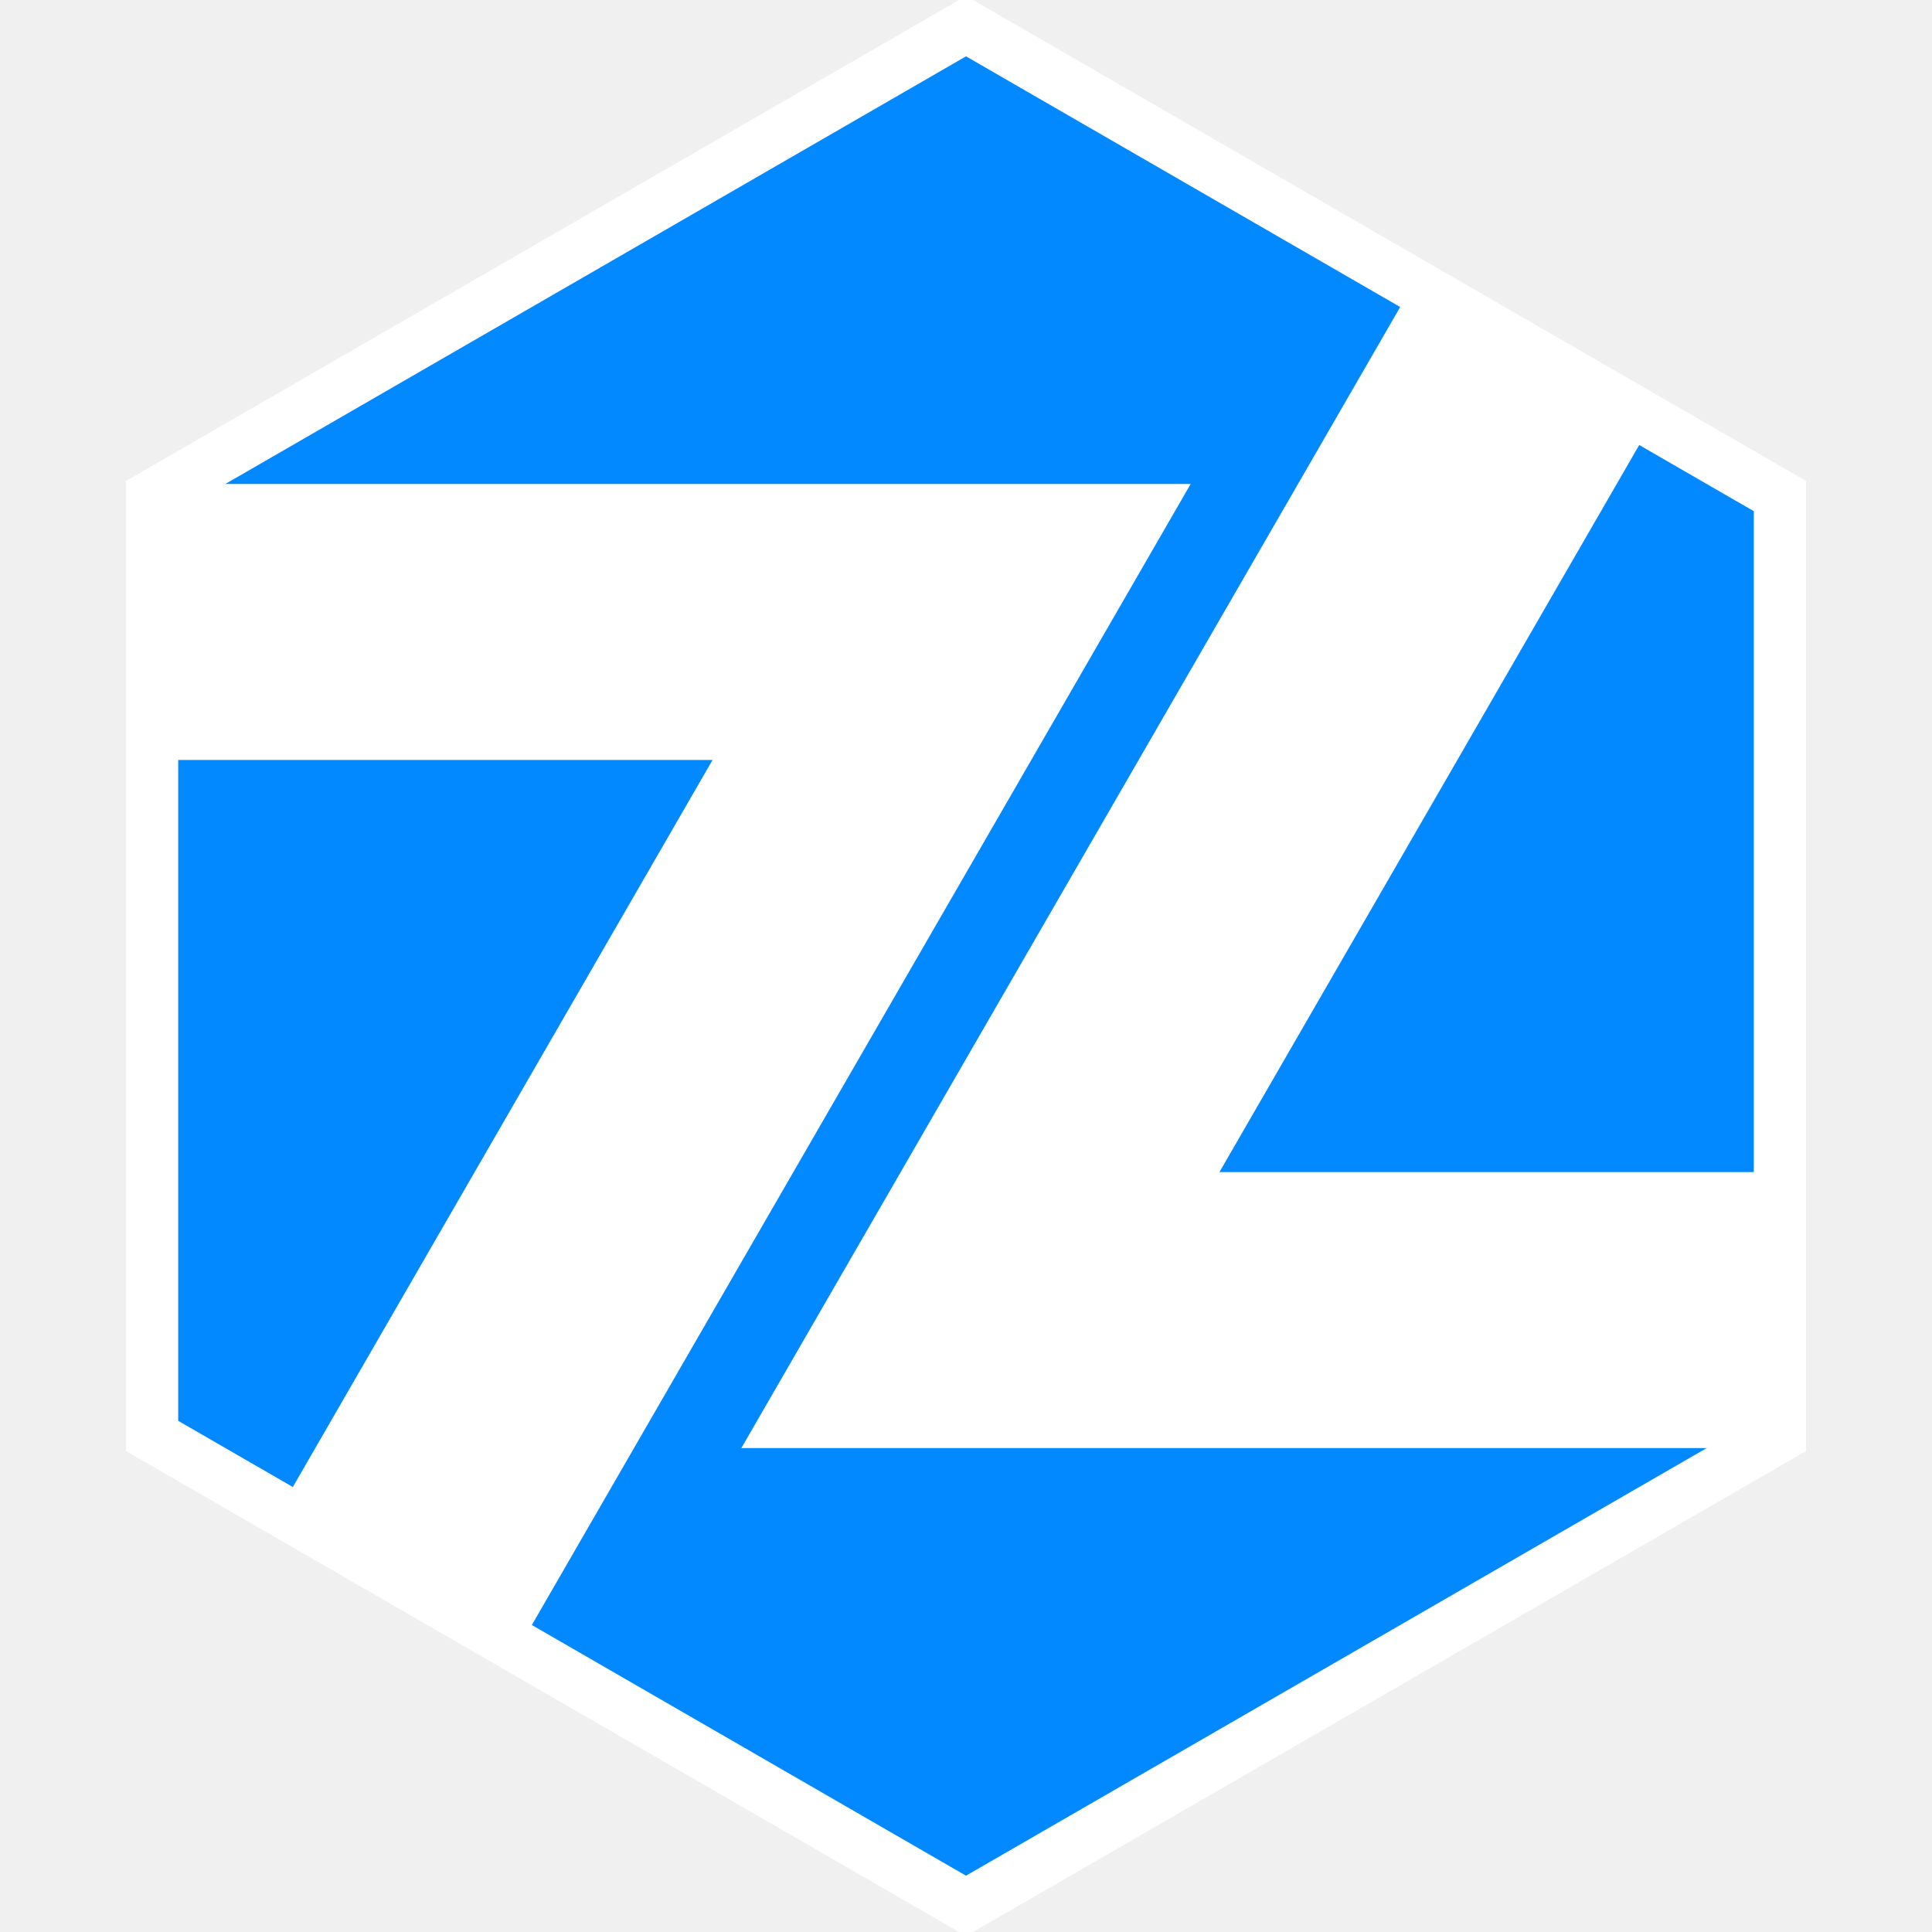
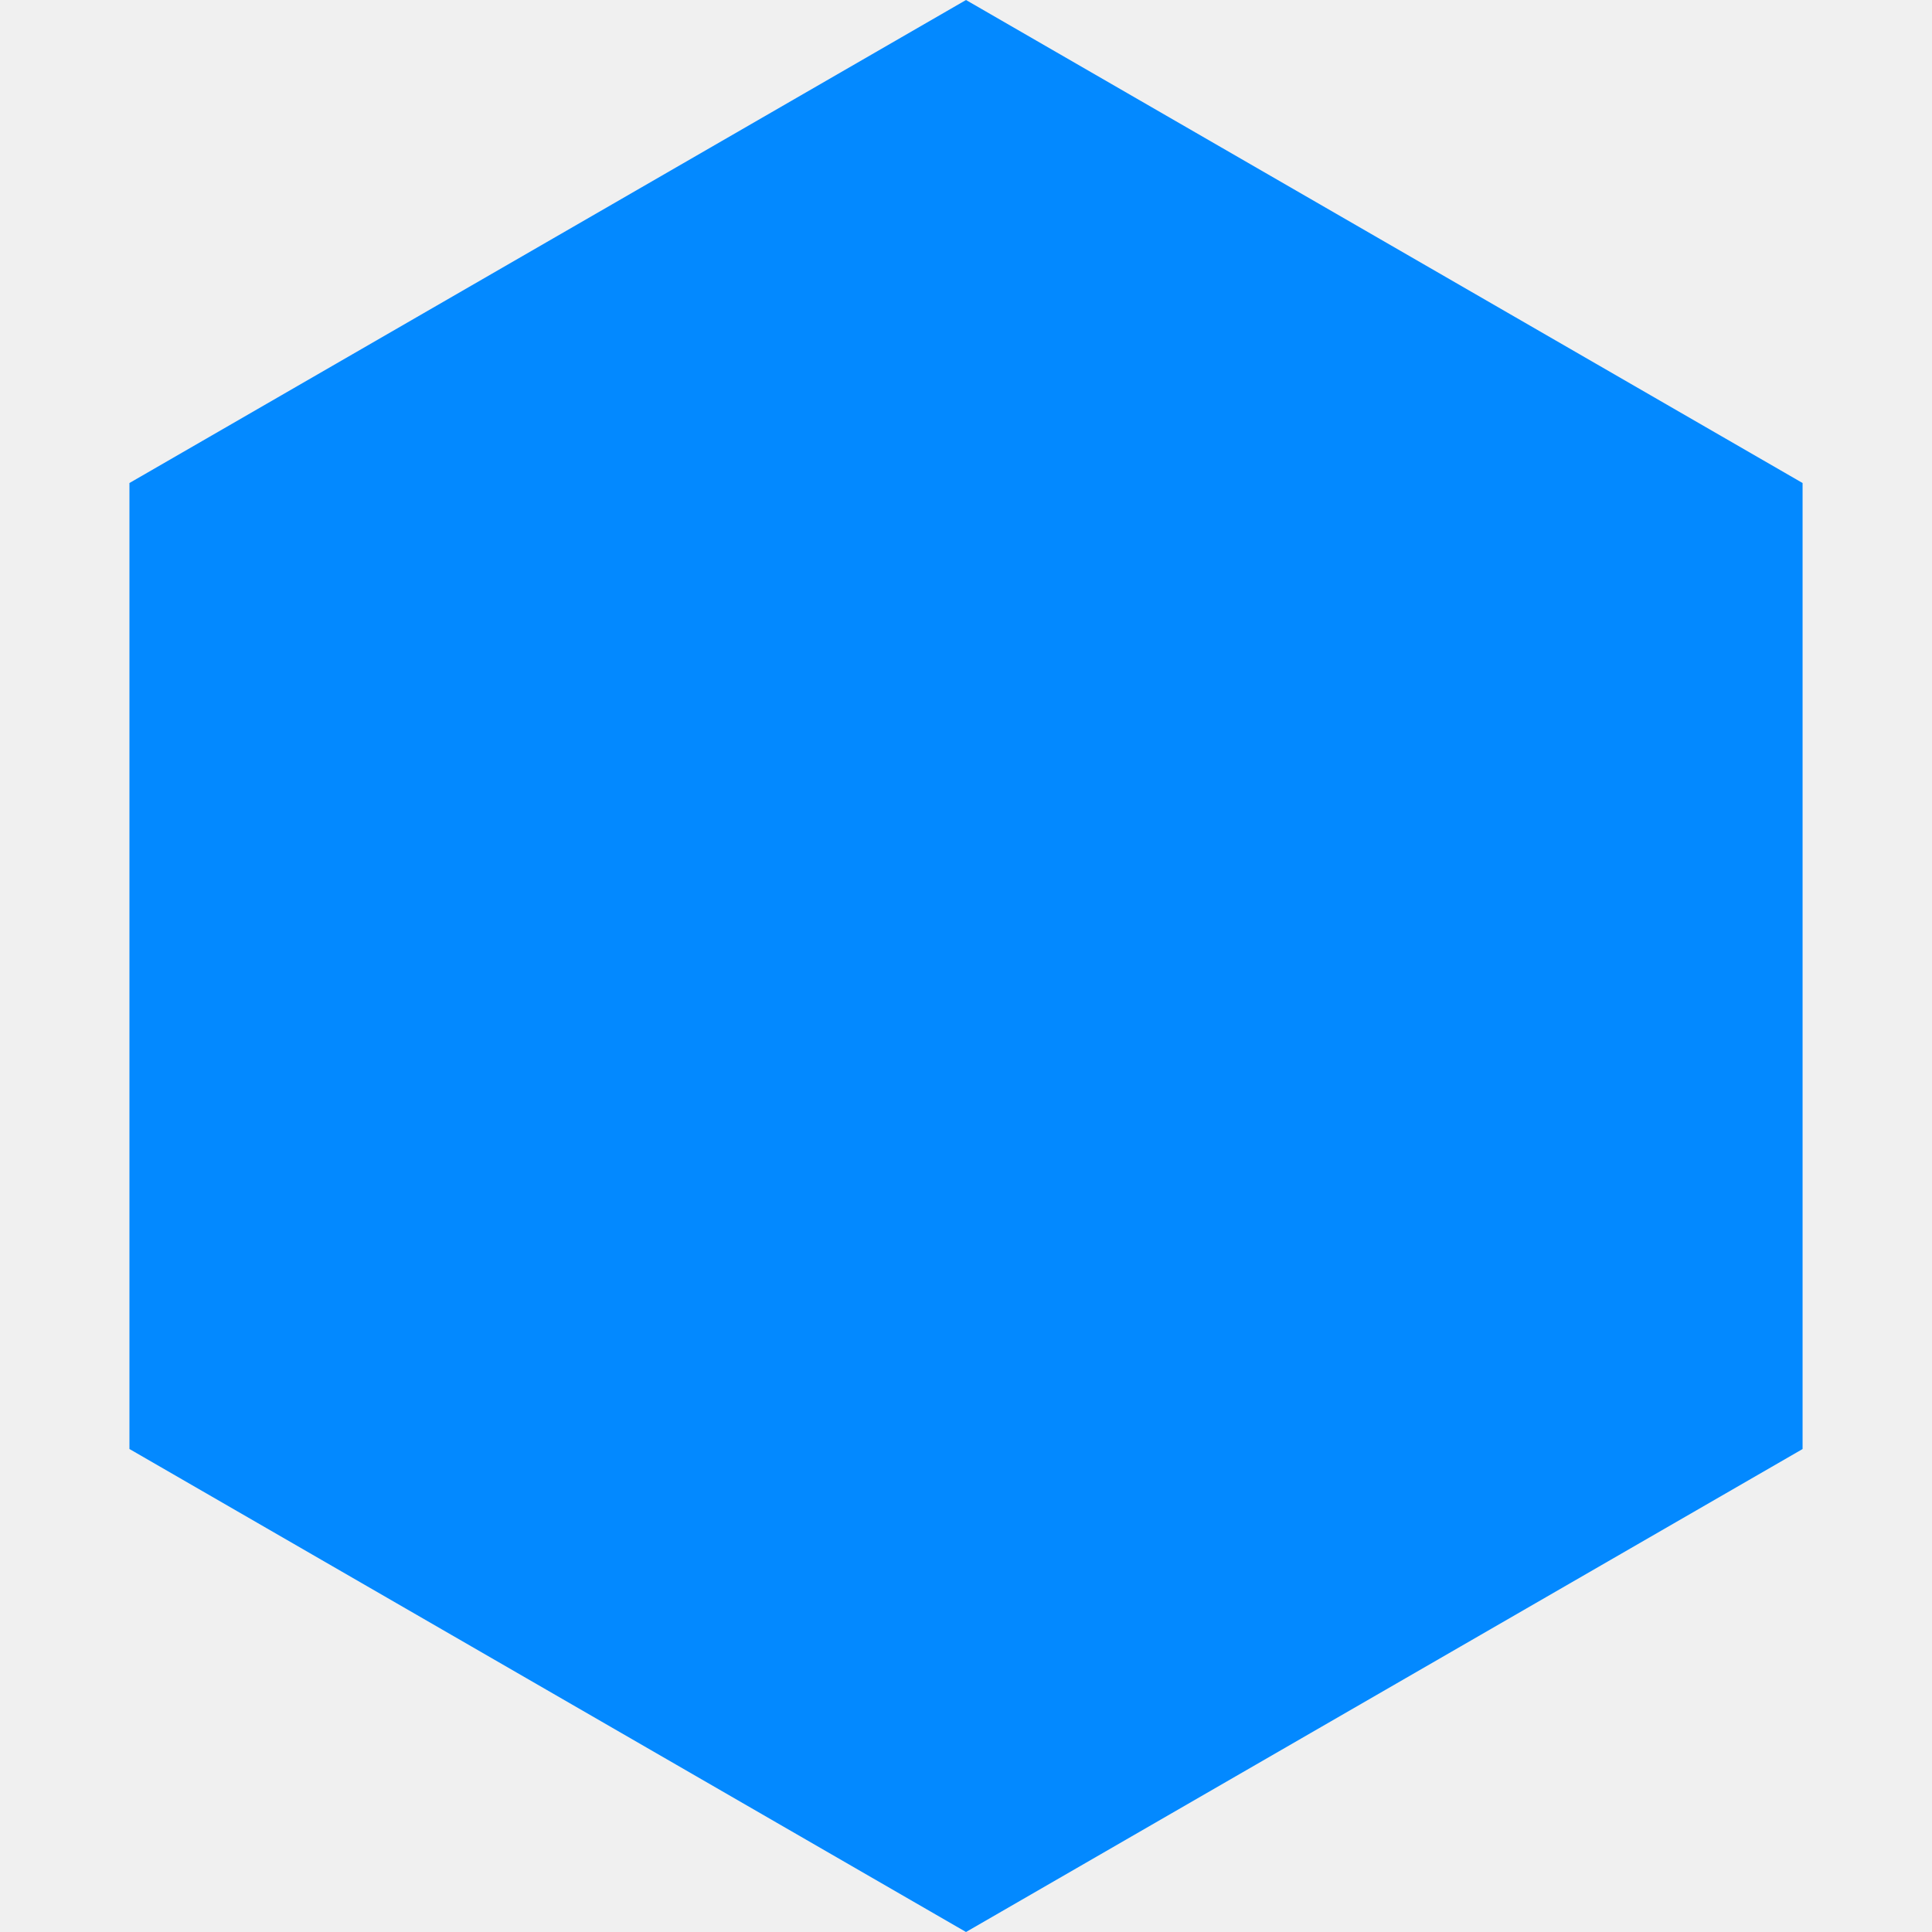
<svg xmlns="http://www.w3.org/2000/svg" width="210" height="210" viewBox="0 0 55.562 55.562" version="1.1" id="svg1">
  <defs id="defs1">
    <filter id="mask-powermask-path-effect16_inverse" style="color-interpolation-filters:sRGB" height="100" width="100" x="-50" y="-50">
      <feColorMatrix id="mask-powermask-path-effect16_primitive1" values="1" type="saturate" result="fbSourceGraphic" />
      <feColorMatrix id="mask-powermask-path-effect16_primitive2" values="-1 0 0 0 1 0 -1 0 0 1 0 0 -1 0 1 0 0 0 1 0 " in="fbSourceGraphic" />
    </filter>
-     <clipPath clipPathUnits="userSpaceOnUse" id="clipPath16">
-       <path style="fill:#0389ff;fill-opacity:1;stroke:none;stroke-width:0.265;stroke-opacity:1" id="path16" d="M 9.77,19.002 27.717,8.64 45.664,19.002 l 0,20.724 L 27.717,50.087 9.77,39.725 Z" transform="matrix(1.340551,0,0,1.340551,-10.25187,-11.58262)" />
-     </clipPath>
    <filter id="mask-powermask-path-effect1_inverse" style="color-interpolation-filters:sRGB" height="100" width="100" x="-50" y="-50">
      <feColorMatrix id="mask-powermask-path-effect1_primitive1" values="1" type="saturate" result="fbSourceGraphic" />
      <feColorMatrix id="mask-powermask-path-effect1_primitive2" values="-1 0 0 0 1 0 -1 0 0 1 0 0 -1 0 1 0 0 0 1 0 " in="fbSourceGraphic" />
    </filter>
    <clipPath clipPathUnits="userSpaceOnUse" id="clipPath1">
      <path style="fill:#0389ff;fill-opacity:1;stroke:none;stroke-width:0.265;stroke-opacity:1" id="path1" d="M 9.77,19.002 27.717,8.64 45.664,19.002 l 0,20.724 L 27.717,50.087 9.77,39.725 Z" />
    </clipPath>
+     <clipPath clipPathUnits="userSpaceOnUse" id="clipPath2">
+       <g id="g2">
+         <path style="fill:#0389ff;fill-opacity:1;stroke:none;stroke-width:0.265;stroke-opacity:1" id="path2" transform="matrix(1.340551,0,0,1.340551,-9.37483,-11.58212)" d="M 9.77,19.002 27.717,8.64 45.664,19.002 l 0,20.724 L 27.717,50.087 9.77,39.725 Z" />
+       </g>
+     </clipPath>
+     <clipPath clipPathUnits="userSpaceOnUse" id="clipPath3">
+       <g id="g4">
+         <path style="fill:#0389ff;fill-opacity:1;stroke:none;stroke-width:0.265;stroke-opacity:1" id="path4" transform="matrix(1.340551,0,0,1.340551,-9.37483,-11.58212)" d="M 9.77,19.002 27.717,8.64 45.664,19.002 l 0,20.724 L 27.717,50.087 9.77,39.725 Z" />
+       </g>
+     </clipPath>
+     <filter id="mask-powermask-path-effect12_inverse" style="color-interpolation-filters:sRGB" height="100" width="100" x="-50" y="-50">
+       <feColorMatrix id="mask-powermask-path-effect12_primitive1" values="1" type="saturate" result="fbSourceGraphic" />
+       <feColorMatrix id="mask-powermask-path-effect12_primitive2" values="-1 0 0 0 1 0 -1 0 0 1 0 0 -1 0 1 0 0 0 1 0 " in="fbSourceGraphic" />
+     </filter>
+     <filter id="mask-powermask-path-effect13_inverse" style="color-interpolation-filters:sRGB" height="100" width="100" x="-50" y="-50">
+       <feColorMatrix id="mask-powermask-path-effect13_primitive1" values="1" type="saturate" result="fbSourceGraphic" />
+       <feColorMatrix id="mask-powermask-path-effect13_primitive2" values="-1 0 0 0 1 0 -1 0 0 1 0 0 -1 0 1 0 0 0 1 0 " in="fbSourceGraphic" />
+     </filter>
+     <filter id="mask-powermask-path-effect15_inverse" style="color-interpolation-filters:sRGB" height="100" width="100" x="-50" y="-50">
+       <feColorMatrix id="mask-powermask-path-effect15_primitive1" values="1" type="saturate" result="fbSourceGraphic" />
+       <feColorMatrix id="mask-powermask-path-effect15_primitive2" values="-1 0 0 0 1 0 -1 0 0 1 0 0 -1 0 1 0 0 0 1 0 " in="fbSourceGraphic" />
+     </filter>
  </defs>
  <g id="layer1">
-     <path style="display:inline;fill:#000000;fill-opacity:1;stroke:none;stroke-width:0.265" d="M 69.462,105.625 39.024,14.049" id="path3" />
-     <path style="fill:#0389ff;fill-opacity:1;stroke:none;stroke-width:0.265;stroke-opacity:1" id="path8" d="M 9.77,19.002 27.717,8.64 45.664,19.002 l 0,20.724 L 27.717,50.087 9.77,39.725 Z" transform="matrix(1.340551,0,0,1.340551,-9.37483,-11.58212)" />
-     <g id="g9-8" transform="translate(0.877037,4.9829743e-4)" clip-path="url(#clipPath16)" style="fill:#ffffff;fill-opacity:1">
-       <path style="color:#000000;fill:#ffffff;-inkscape-stroke:none;fill-opacity:1" d="m -6.568,13.918 v 7.938 H 19.615 L 2.361,51.742 9.234,55.711 33.365,13.918 Z" id="path9-1" />
-       <path style="color:#000000;fill:#ffffff;-inkscape-stroke:none;fill-opacity:1" d="M 44.574,-0.148 20.443,41.645 h 39.934 v -7.938 H 34.193 L 51.447,3.82 Z" id="path9-9-0" />
-     </g>
-     <path style="fill:none;fill-opacity:1;stroke:#ffffff;stroke-width:2.233;stroke-dasharray:none;stroke-opacity:1" id="path8-5-8" d="M 9.77,19.002 27.717,8.64 45.664,19.002 l 0,20.724 L 27.717,50.087 9.77,39.725 Z" transform="matrix(1.346136,0,0,1.346136,-9.529621,-11.74611)" clip-path="url(#clipPath1)" />
+     <path style="display:inline;fill:#0389ff;fill-opacity:1;stroke:none;stroke-width:0.265;stroke-opacity:1" id="path8" d="M 9.77,19.002 27.717,8.64 45.664,19.002 l 0,20.724 L 27.717,50.087 9.77,39.725 Z" transform="matrix(1.340551,0,0,1.340551,-9.37483,-11.58212)" />
+     <path style="color:#000000;fill:#ffffff;fill-opacity:1;stroke:none;-inkscape-stroke:none" d="m -5.691,13.918 v 7.938 H 20.492 L 3.238,51.743 10.111,55.711 34.242,13.918 Z" id="path9-1" clip-path="url(#clipPath3)" transform="translate(-0.09998104)" />
+     <path style="color:#000000;fill:#ffffff;fill-opacity:1;stroke:none;-inkscape-stroke:none" d="M 45.451,-0.148 21.32,41.645 H 61.254 v -7.938 H 35.07 L 52.324,3.821 Z" id="path9-9-0" clip-path="url(#clipPath2)" transform="translate(0.099604)" />
  </g>
</svg>
